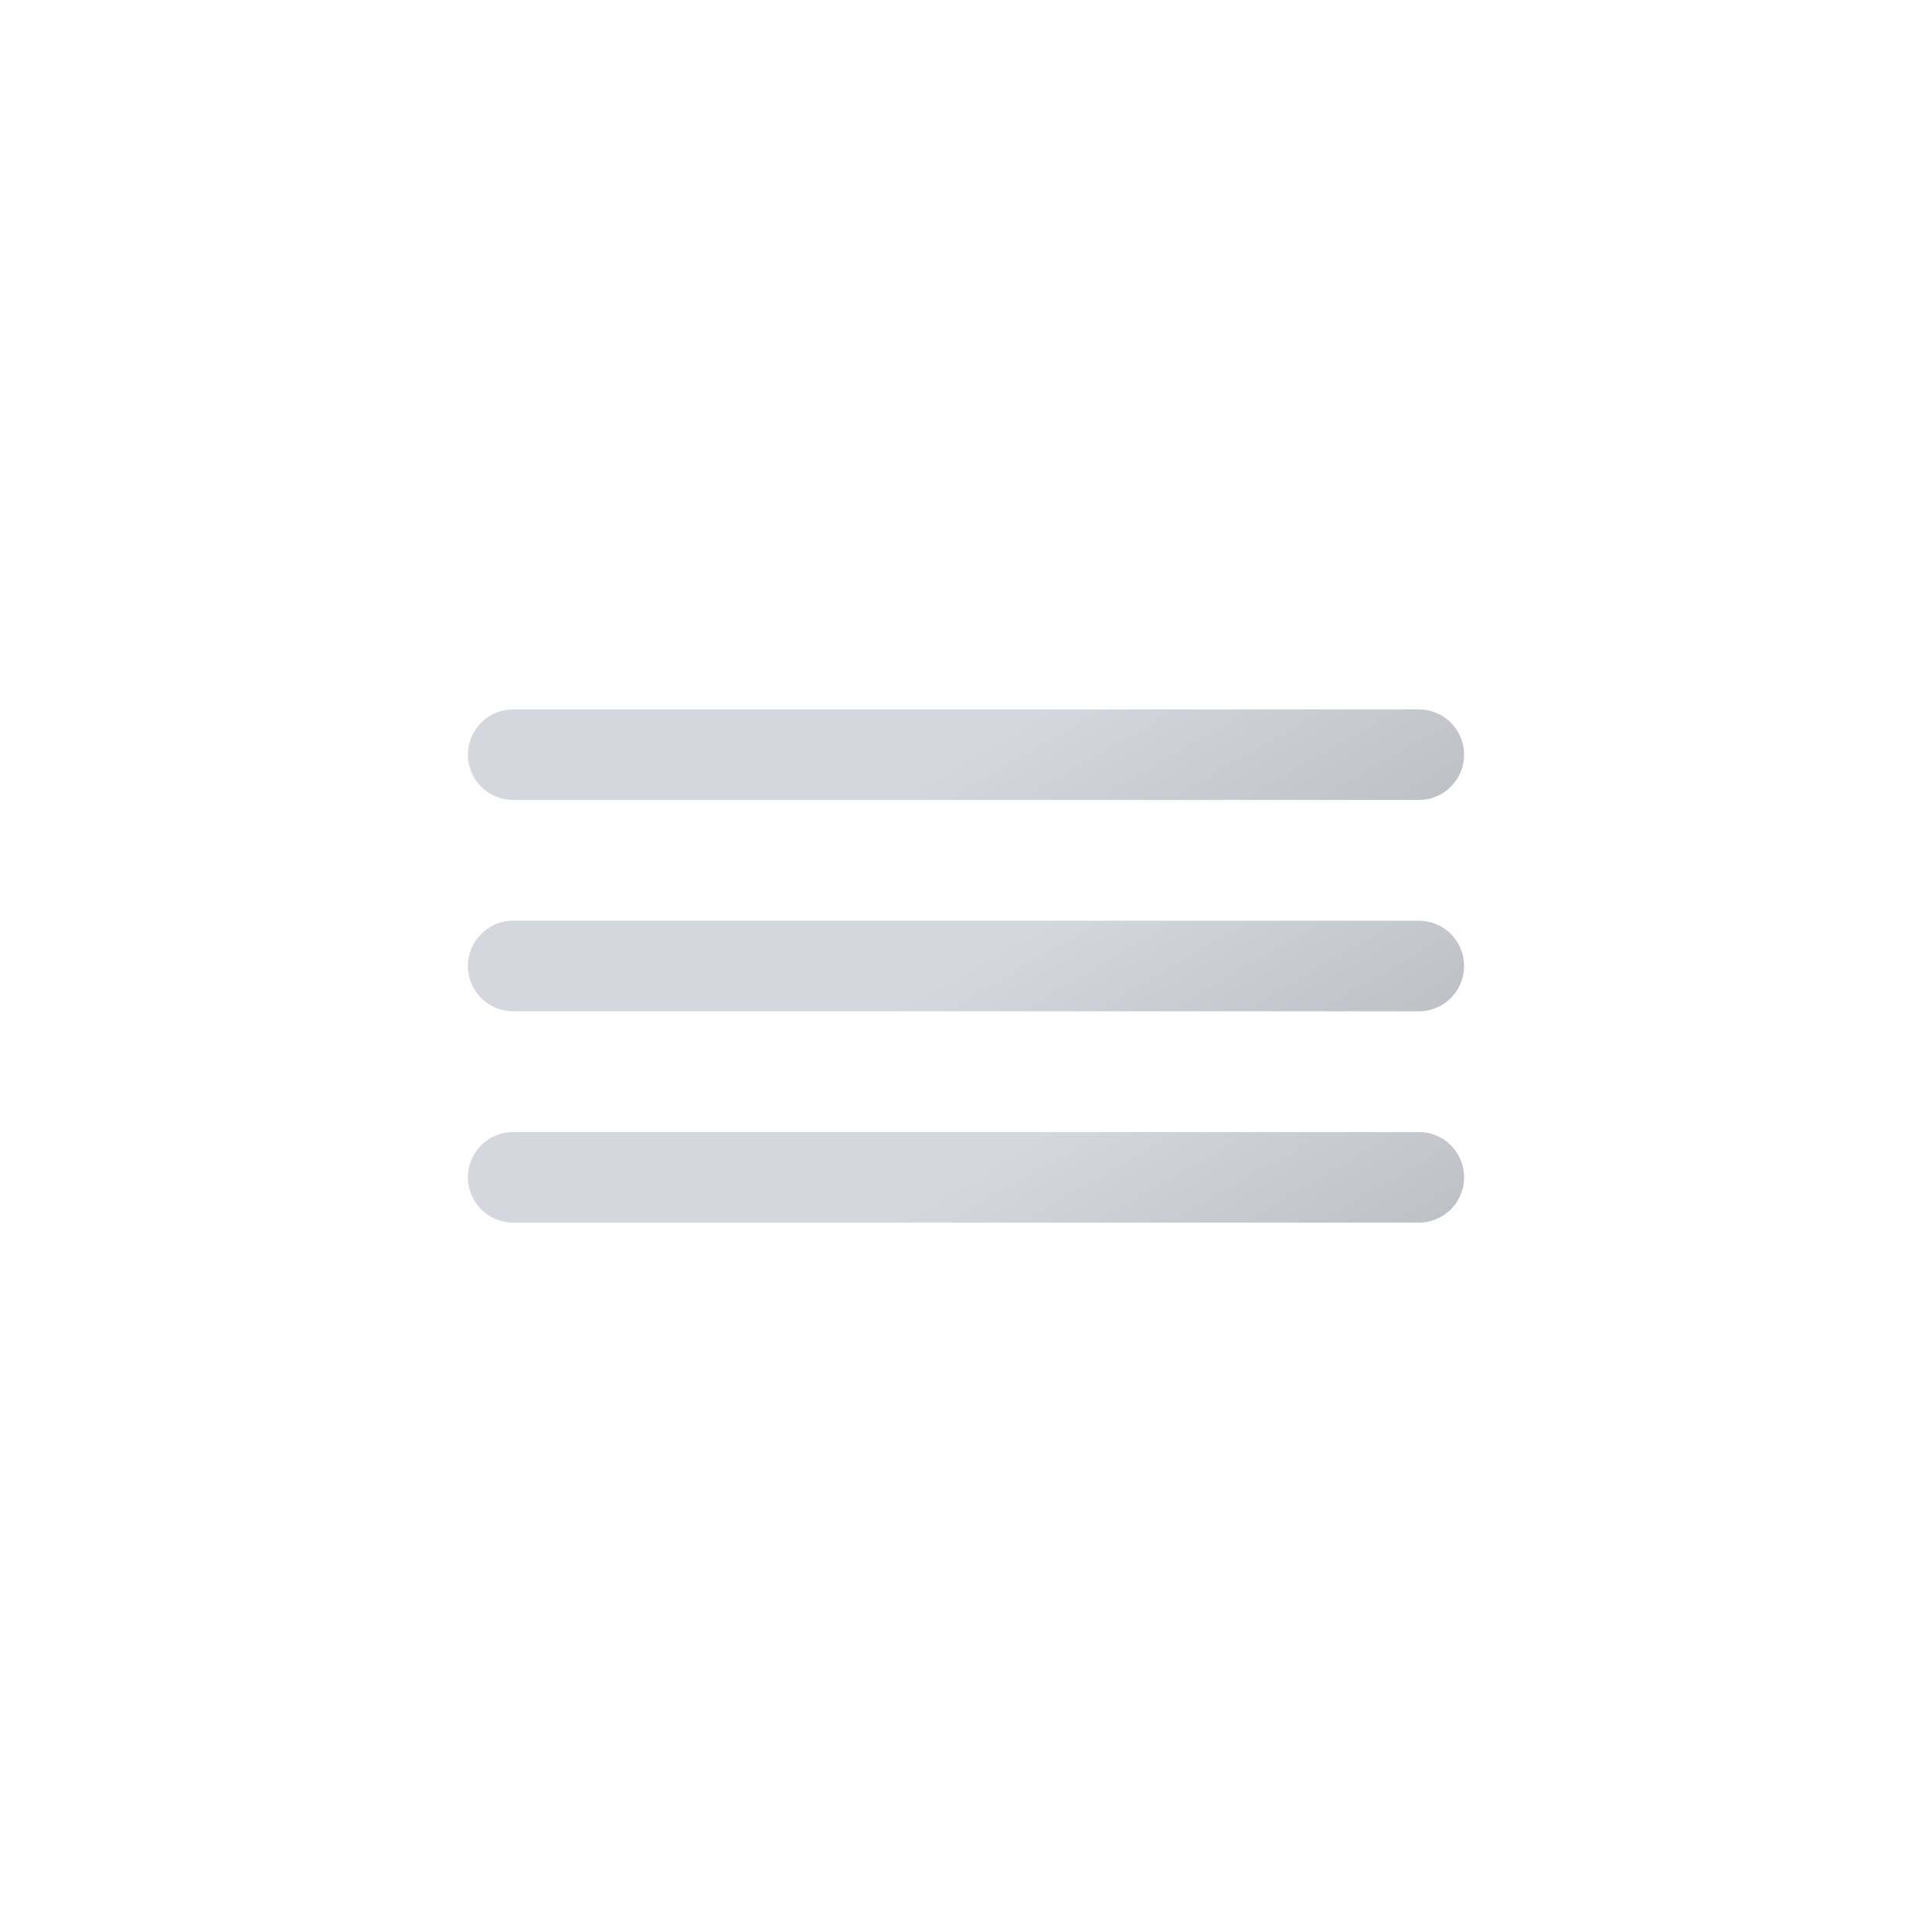
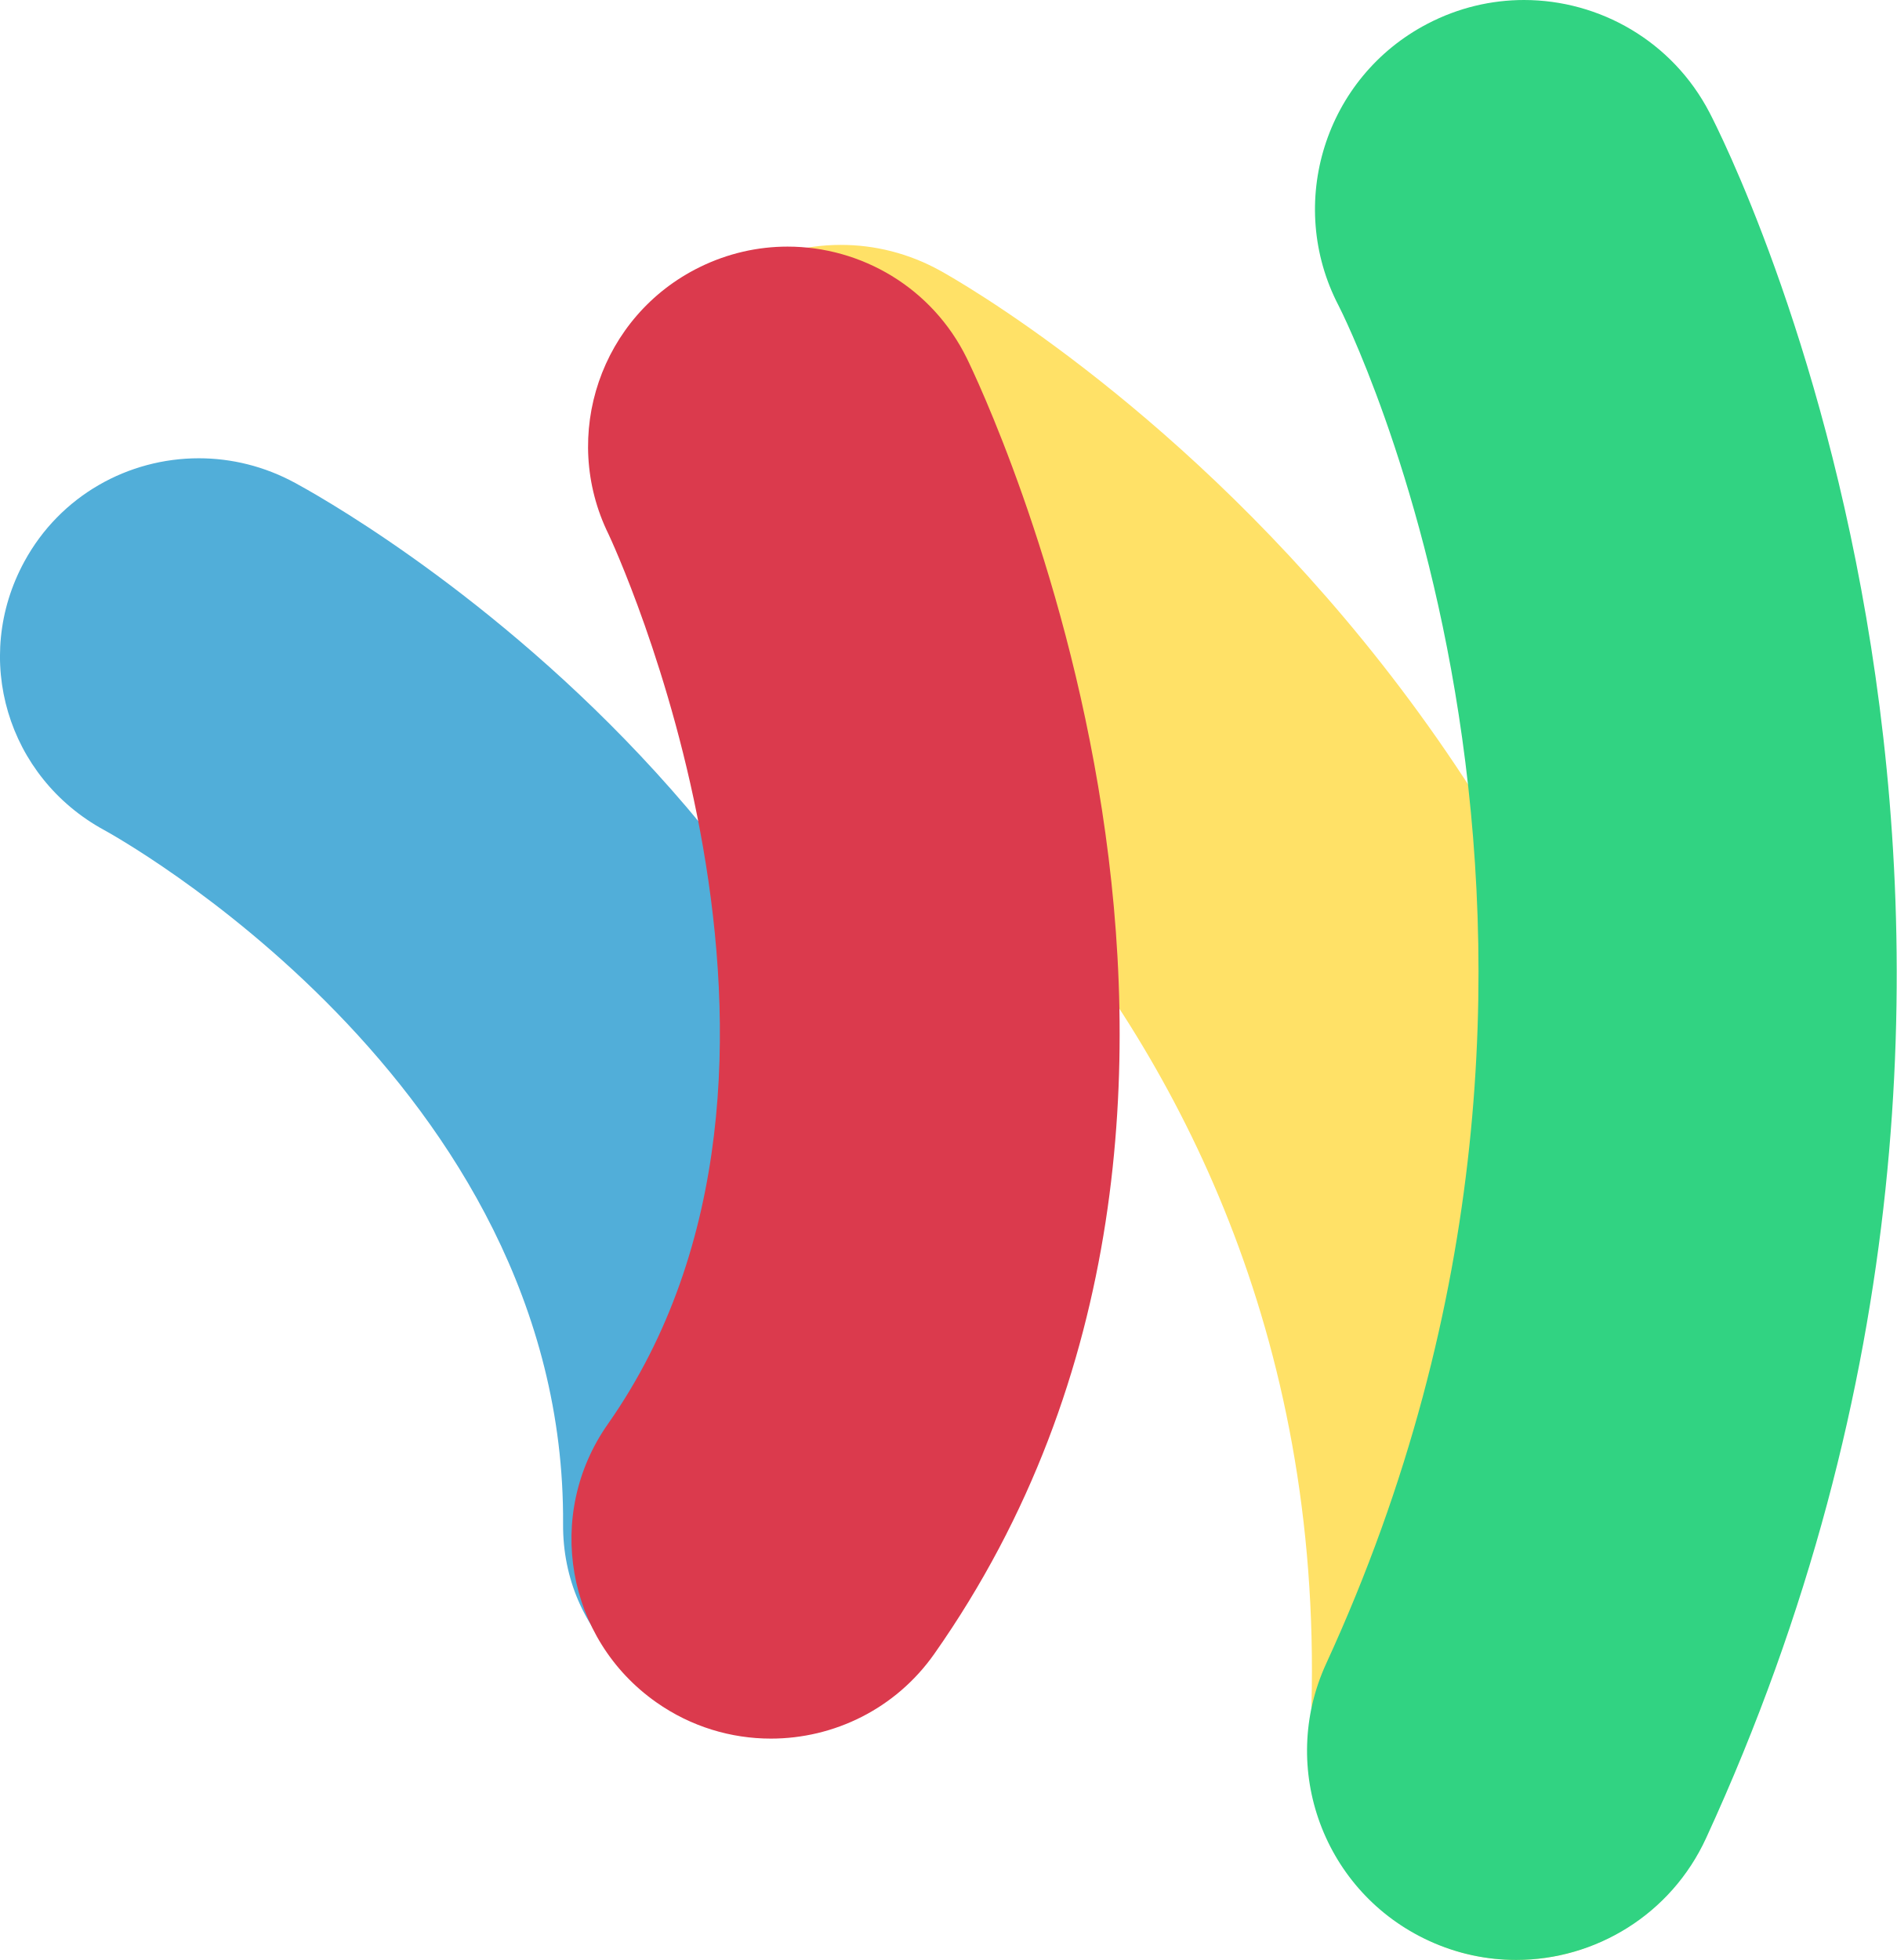
- <svg xmlns="http://www.w3.org/2000/svg" xmlns:xlink="http://www.w3.org/1999/xlink" viewBox="0 0 512 512">
-   <defs>
-     <linearGradient id="a" x1="220" x2="292" y1="137.7" y2="262.4" gradientUnits="userSpaceOnUse">
-       <stop offset="0" stop-color="#d4d7dd" />
-       <stop offset=".5" stop-color="#d4d7dd" />
-       <stop offset="1" stop-color="#bec1c6" />
-     </linearGradient>
-     <linearGradient xlink:href="#a" id="b" y1="193.7" y2="318.4" />
-     <linearGradient xlink:href="#a" id="c" y1="249.7" y2="374.4" />
-   </defs>
-   <path fill="none" stroke="url(#a)" stroke-linecap="round" stroke-miterlimit="10" stroke-width="24" d="M136 200h240">
-     <animateTransform additive="sum" attributeName="transform" dur="6s" repeatCount="indefinite" type="translate" values="-48 0; 48 0; -48 0" />
-   </path>
-   <path fill="none" stroke="url(#b)" stroke-linecap="round" stroke-miterlimit="10" stroke-width="24" d="M136 256h240">
-     <animateTransform additive="sum" attributeName="transform" begin="-1.5s" dur="6s" repeatCount="indefinite" type="translate" values="-48 0; 48 0; -48 0" />
-   </path>
-   <path fill="none" stroke="url(#c)" stroke-linecap="round" stroke-miterlimit="10" stroke-width="24" d="M136 312h240">
-     <animateTransform additive="sum" attributeName="transform" dur="6s" repeatCount="indefinite" type="translate" values="48 0; -48 0; 48 0" />
-   </path>
+ <svg xmlns="http://www.w3.org/2000/svg" enable-background="new 0 0 31 32.03" height="32.03" overflow="visible" viewBox="0 0 31 32.03" width="31" xml:space="preserve">
+   <g>
+     <g id="Google_Wallet_3_">
+       <g id="Google_Wallet">
+         <path d="M15.363,4.421c-0.515-0.284-1.07-0.419-1.619-0.419c-1.192,0-2.348,0.637-2.96,1.763        c-0.896,1.643-0.298,3.706,1.336,4.606c0.1,0.055,9.94,5.629,9.292,18.087c-0.096,1.871,1.332,3.468,3.193,3.565        c0.061,0.004,0.119,0.005,0.18,0.005c1.781,0,3.271-1.404,3.365-3.216C29.018,12.147,15.921,4.729,15.363,4.421z" fill="#FFE167" />
+         <path d="M4.824,7.892C4.322,7.619,3.782,7.489,3.249,7.489c-1.15,0-2.262,0.606-2.851,1.688        c-0.862,1.582-0.279,3.524,1.303,4.387c0.075,0.041,7.55,4.123,7.502,11.341c-0.012,1.802,1.439,3.132,3.24,3.132h0.022        c1.792,0,3.25-1.304,3.262-3.098C15.801,13.861,5.272,8.136,4.824,7.892z" fill="#51AED9" />
+         <path d="M27.941,1.84C27.332,0.67,26.141,0,24.908,0c-0.531,0-1.072,0.125-1.576,0.388        c-1.674,0.871-2.324,2.936-1.453,4.608c0.055,0.103,5.248,10.333-0.203,22.189c-0.789,1.715-0.037,3.743,1.678,4.531        c0.463,0.213,0.947,0.313,1.426,0.313c1.293,0,2.529-0.738,3.105-1.991C34.719,15.176,28.221,2.378,27.941,1.84z" fill="#31D382" />
+         <path d="M15.802,5.855c-0.566-1.154-1.725-1.825-2.93-1.825        c-0.482,0-0.973,0.108-1.435,0.335C9.819,5.159,9.152,7.113,9.946,8.73c0.042,0.085,4.083,8.715-0.013,14.545        c-1.035,1.474-0.68,3.508,0.794,4.544c0.57,0.401,1.225,0.593,1.873,0.593c1.026,0,2.037-0.483,2.672-1.387        C21.627,17.978,16.043,6.347,15.802,5.855z" fill="#DB3A4D" />
+       </g>
+     </g>
+   </g>
</svg>
